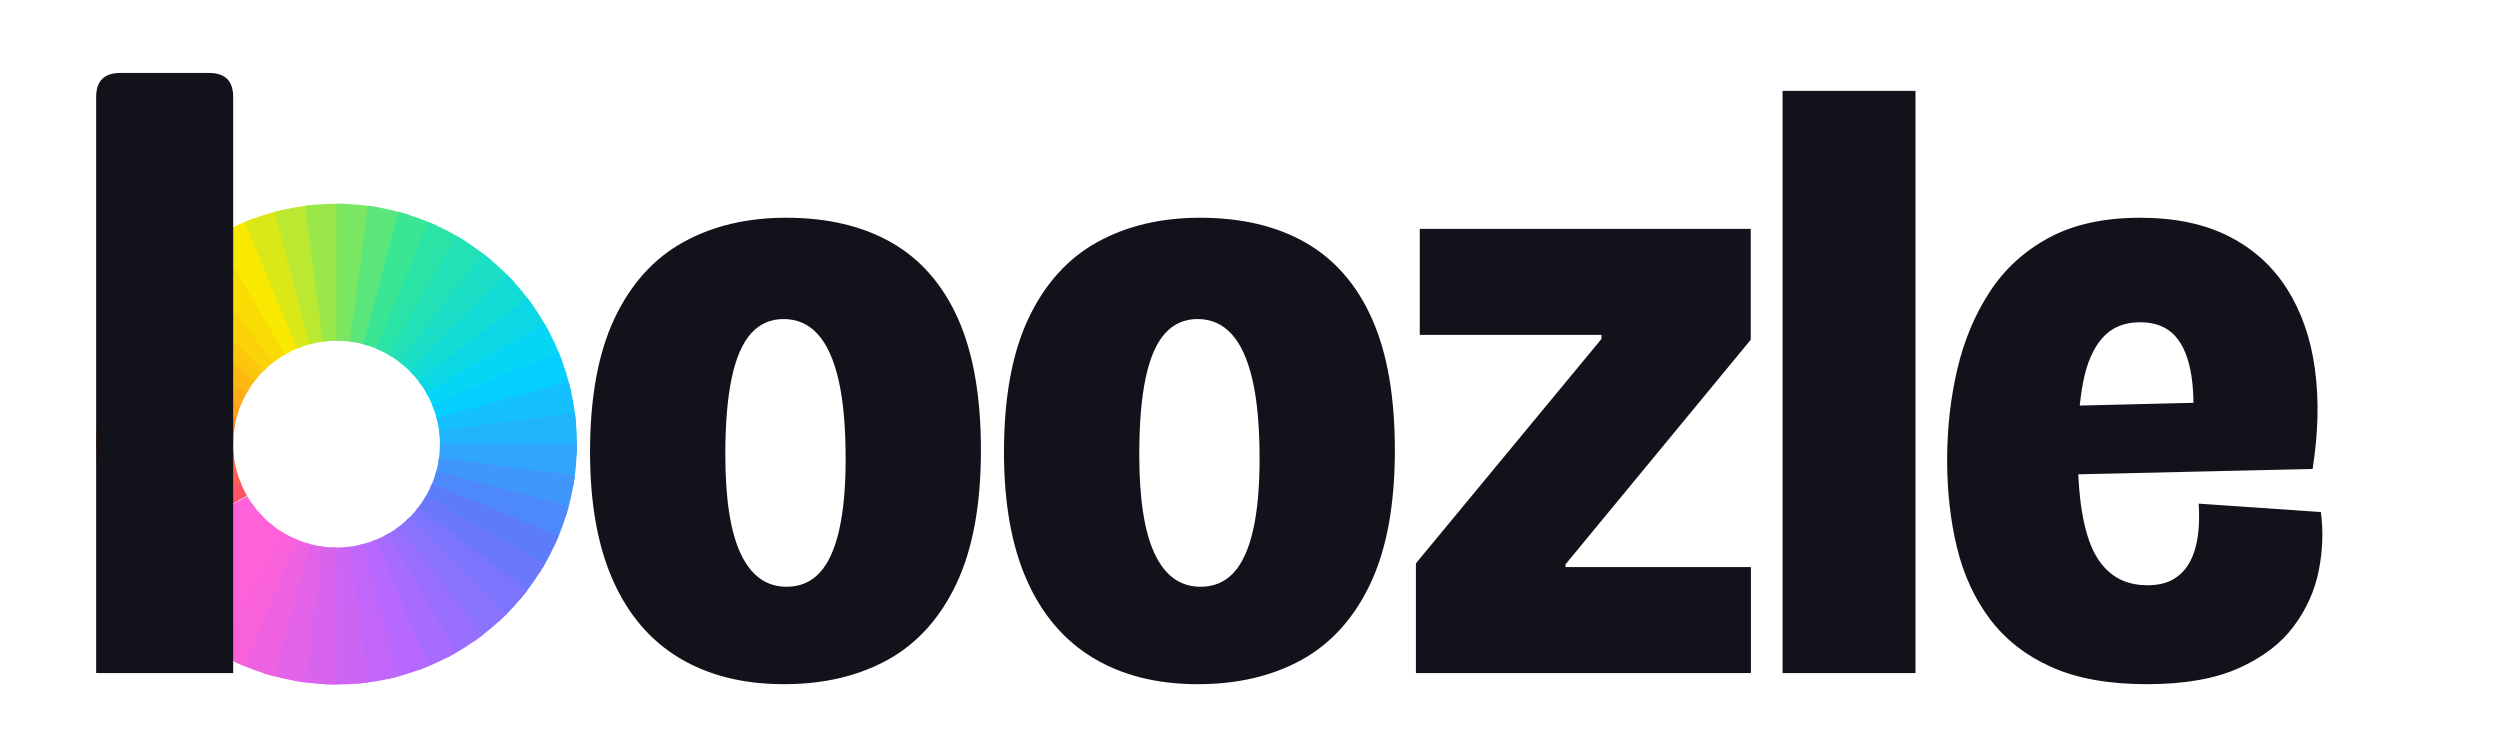
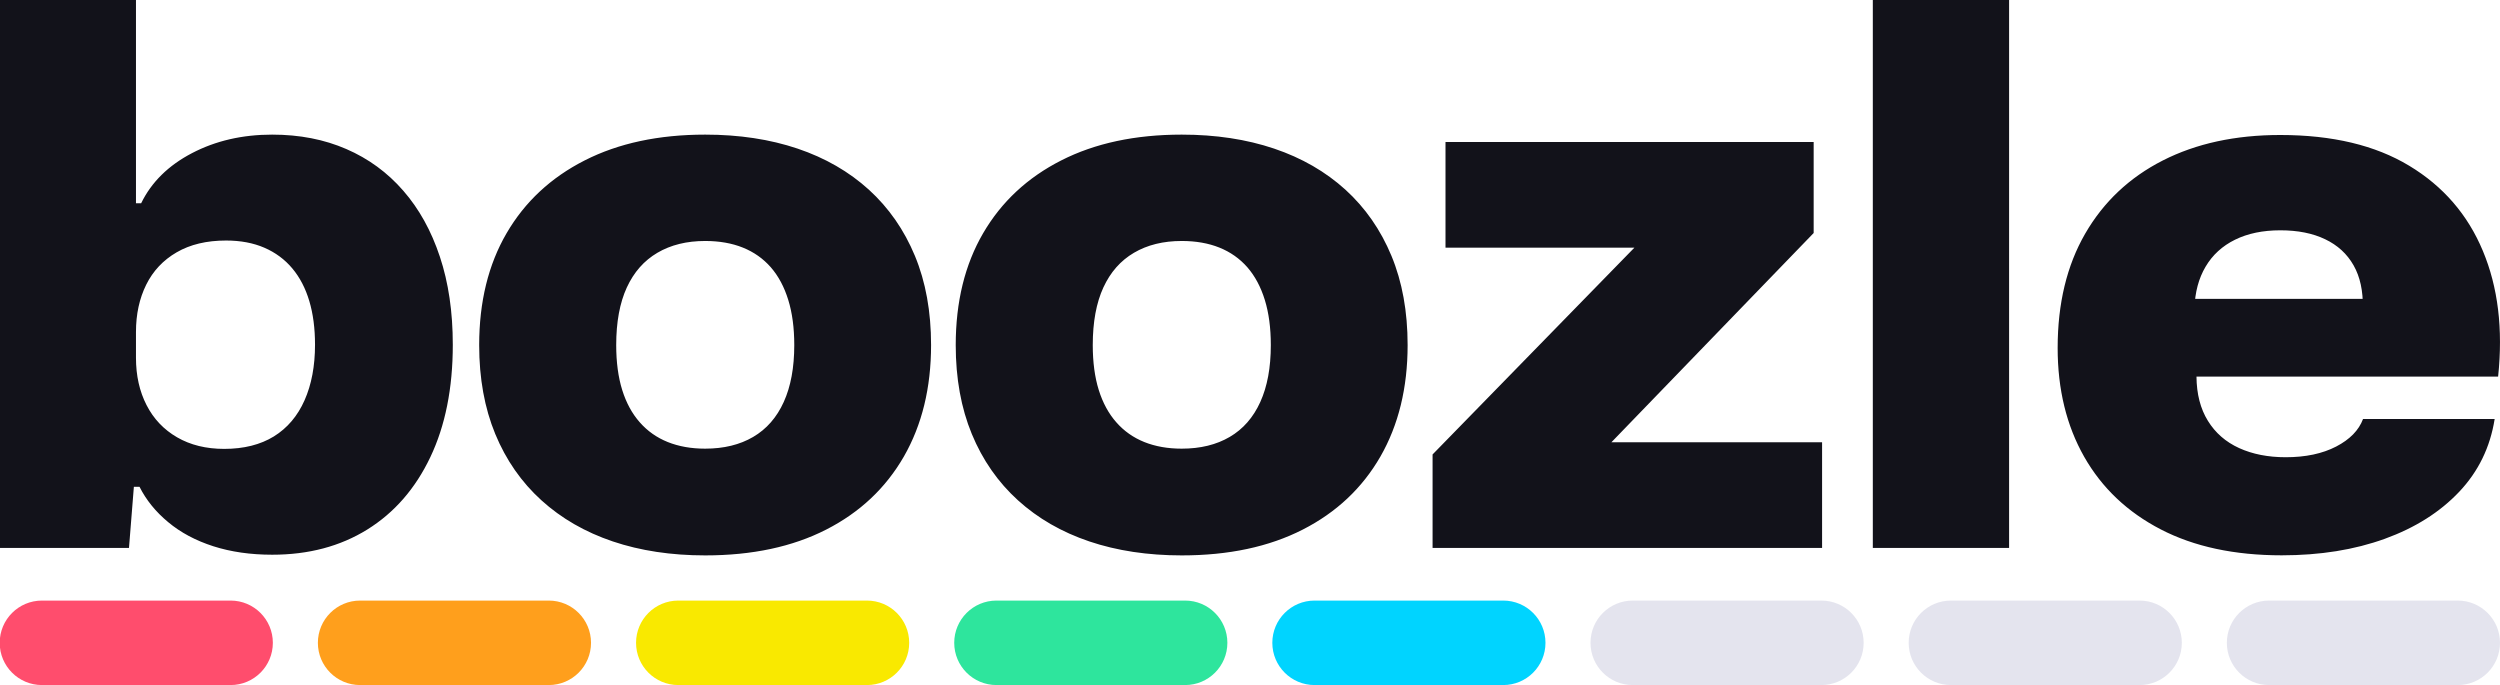
- <svg xmlns="http://www.w3.org/2000/svg" viewBox="0 2 208 62" role="img" aria-label="Boozle">
-   <g fill="none" stroke-width="11.4">
-     <path d="M15.62 46.1A14.3 14.3 0 0 1 14.56 43.84" stroke="#ff5467" />
-     <path d="M14.79 44.42A14.3 14.3 0 0 1 14.04 42.05" stroke="#ff615a" />
-     <path d="M14.19 42.65A14.3 14.3 0 0 1 13.75 40.2" stroke="#ff6e4d" />
-     <path d="M13.82 40.82A14.3 14.3 0 0 1 13.71 38.33" stroke="#ff7b40" />
-     <path d="M13.7 38.95A14.3 14.3 0 0 1 13.92 36.47" stroke="#ff8833" />
-     <path d="M13.82 37.09A14.3 14.3 0 0 1 14.36 34.65" stroke="#ff9526" />
-     <path d="M14.19 35.25A14.3 14.3 0 0 1 15.04 32.91" stroke="#ffa21b" />
-     <path d="M14.79 33.48A14.3 14.3 0 0 1 15.94 31.27" stroke="#fead17" />
-     <path d="M15.62 31.8A14.3 14.3 0 0 1 17.05 29.76" stroke="#fdb912" />
-     <path d="M16.65 30.25A14.3 14.3 0 0 1 18.34 28.41" stroke="#fcc50e" />
-     <path d="M17.89 28.84A14.3 14.3 0 0 1 19.8 27.24" stroke="#fbd109" />
-     <path d="M19.29 27.61A14.3 14.3 0 0 1 21.4 26.27" stroke="#fadc05" />
-     <path d="M20.85 26.57A14.3 14.3 0 0 1 23.11 25.51" stroke="#f9e800" />
-     <path d="M22.53 25.74A14.3 14.3 0 0 1 24.9 24.99" stroke="#dbe817" />
-     <path d="M24.3 25.14A14.3 14.3 0 0 1 26.75 24.71" stroke="#bbe830" />
-     <path d="M26.13 24.77A14.3 14.3 0 0 1 28.62 24.67" stroke="#9ae749" />
-     <path d="M28 24.65A14.3 14.3 0 0 1 30.48 24.87" stroke="#7ae662" />
-     <path d="M29.87 24.77A14.3 14.3 0 0 1 32.3 25.31" stroke="#5ae67b" />
-     <path d="M31.7 25.14A14.3 14.3 0 0 1 34.04 25.99" stroke="#3ae594" />
-     <path d="M33.47 25.74A14.3 14.3 0 0 1 35.68 26.89" stroke="#29e3a7" />
-     <path d="M35.15 26.57A14.3 14.3 0 0 1 37.19 28" stroke="#22e1b7" />
-     <path d="M36.71 27.61A14.3 14.3 0 0 1 38.54 29.29" stroke="#1bdec6" />
-     <path d="M38.11 28.84A14.3 14.3 0 0 1 39.71 30.75" stroke="#13dbd6" />
-     <path d="M39.35 30.25A14.3 14.3 0 0 1 40.68 32.35" stroke="#0cd8e5" />
-     <path d="M40.38 31.8A14.3 14.3 0 0 1 41.44 34.06" stroke="#05d6f5" />
-     <path d="M41.21 33.48A14.3 14.3 0 0 1 41.96 35.86" stroke="#05cfff" />
-     <path d="M41.81 35.25A14.3 14.3 0 0 1 42.25 37.71" stroke="#14c1fe" />
-     <path d="M42.18 37.09A14.3 14.3 0 0 1 42.29 39.58" stroke="#22b3fd" />
-     <path d="M42.3 38.95A14.3 14.3 0 0 1 42.08 41.44" stroke="#31a5fc" />
-     <path d="M42.18 40.82A14.3 14.3 0 0 1 41.64 43.25" stroke="#3f97fc" />
-     <path d="M41.81 42.65A14.3 14.3 0 0 1 40.96 45" stroke="#4e89fb" />
-     <path d="M41.21 44.42A14.3 14.3 0 0 1 40.06 46.64" stroke="#5c7cfa" />
-     <path d="M40.38 46.1A14.3 14.3 0 0 1 38.95 48.14" stroke="#6b78fb" />
-     <path d="M39.35 47.66A14.3 14.3 0 0 1 37.66 49.5" stroke="#7a75fc" />
-     <path d="M38.11 49.06A14.3 14.3 0 0 1 36.2 50.67" stroke="#8972fc" />
-     <path d="M36.71 50.3A14.3 14.3 0 0 1 34.6 51.64" stroke="#986efd" />
-     <path d="M35.15 51.34A14.3 14.3 0 0 1 32.89 52.39" stroke="#a76bfe" />
-     <path d="M33.47 52.16A14.3 14.3 0 0 1 31.1 52.91" stroke="#b668ff" />
-     <path d="M31.7 52.77A14.3 14.3 0 0 1 29.25 53.2" stroke="#c266fa" />
-     <path d="M29.87 53.13A14.3 14.3 0 0 1 27.38 53.24" stroke="#cd65f4" />
-     <path d="M28 53.25A14.3 14.3 0 0 1 25.52 53.04" stroke="#d864ee" />
-     <path d="M26.13 53.13A14.3 14.3 0 0 1 23.7 52.59" stroke="#e363e8" />
-     <path d="M24.3 52.77A14.3 14.3 0 0 1 21.96 51.91" stroke="#ee62e1" />
-     <path d="M22.53 52.16A14.3 14.3 0 0 1 20.32 51.01" stroke="#f961db" />
-     <path d="M20.85 51.34A14.3 14.3 0 0 1 18.81 49.91" stroke="#ff61d8" />
-     <path d="M19.29 50.3A14.3 14.3 0 0 1 17.46 48.61" stroke="#ff61d8" />
-     <path d="M17.89 49.06A14.3 14.3 0 0 1 16.29 47.15" stroke="#ff61d8" />
-     <path d="M16.65 47.66A14.3 14.3 0 0 1 15.62 46.1" stroke="#ff61d8" />
-   </g>
-   <path fill="#12121a" d="M8 10.07q0-2 2-2h7.4q2 0 2 2V58H8Z" />
-   <path transform="matrix(0.07 0 0 0.07 0 58)" fill="#12121a" d="M931.7 13.2Q859.3 13.2 807.5 -17.9Q755.7 -49 728.5 -110.3Q701.3 -171.6 701.3 -262.6Q701.3 -360 730.4 -421.5Q759.5 -483 812 -512.1Q864.5 -541.2 934.3 -541.2Q1008.3 -541.2 1060 -511.5Q1111.7 -481.8 1138.8 -420.9Q1165.9 -360 1165.9 -264.8Q1165.9 -167.8 1136.8 -106.3Q1107.7 -44.8 1055.2 -15.8Q1002.7 13.2 931.7 13.2ZM934.9 -102.6Q958.7 -102.6 974.1 -119.1Q989.5 -135.6 997.3 -169.6Q1005.1 -203.6 1005.1 -254.6Q1005.1 -311.8 996.7 -348.3Q988.3 -384.8 972 -402.8Q955.7 -420.8 931.3 -420.8Q908.1 -420.8 892.7 -403.7Q877.3 -386.6 869.7 -350.8Q862.1 -315 862.1 -259.8Q862.1 -180.2 880.6 -141.4Q899.1 -102.6 934.9 -102.6Z M1423.7 13.2Q1351.3 13.2 1299.5 -17.9Q1247.7 -49 1220.5 -110.3Q1193.3 -171.6 1193.3 -262.6Q1193.3 -360 1222.4 -421.5Q1251.5 -483 1304 -512.1Q1356.5 -541.2 1426.3 -541.2Q1500.3 -541.2 1552 -511.5Q1603.7 -481.8 1630.8 -420.9Q1657.9 -360 1657.9 -264.8Q1657.9 -167.8 1628.8 -106.3Q1599.7 -44.8 1547.2 -15.8Q1494.7 13.2 1423.7 13.2ZM1426.9 -102.6Q1450.7 -102.6 1466.1 -119.1Q1481.5 -135.6 1489.3 -169.6Q1497.1 -203.6 1497.1 -254.6Q1497.1 -311.8 1488.7 -348.3Q1480.3 -384.8 1464 -402.8Q1447.7 -420.8 1423.3 -420.8Q1400.1 -420.8 1384.7 -403.7Q1369.3 -386.6 1361.7 -350.8Q1354.1 -315 1354.1 -259.8Q1354.1 -180.2 1372.6 -141.4Q1391.1 -102.6 1426.9 -102.6Z M1682.9 0V-130.4L1903.5 -397.2V-402H1687.5V-528H2080.9V-396.2L1860.7 -129.2V-126H2081.1V0Z M2118.7 0V-692H2276.7V0Z M2551.7 13.2Q2483.5 13.2 2438 -7.3Q2392.5 -27.8 2365.1 -64.3Q2337.7 -100.8 2326 -149.2Q2314.3 -197.6 2314.3 -253Q2314.3 -309.6 2326.4 -361.2Q2338.5 -412.8 2365.2 -453.5Q2391.9 -494.2 2435.8 -517.7Q2479.7 -541.2 2543.7 -541.2Q2605.7 -541.2 2649.2 -519.1Q2692.7 -497 2718.3 -456.6Q2743.9 -416.2 2751.4 -361.8Q2758.9 -307.4 2748.7 -242.6L2415.7 -235V-316.6L2622.3 -321.6L2604.1 -271Q2609.7 -320.2 2604.8 -352.5Q2599.9 -384.8 2585.1 -400.9Q2570.3 -417 2543.7 -417Q2515.5 -417 2499.1 -398.6Q2482.7 -380.2 2476.1 -346.5Q2469.5 -312.8 2469.5 -266.2Q2469.5 -180 2489.7 -142.2Q2509.9 -104.4 2552.3 -104.4Q2571.5 -104.4 2583.7 -111.8Q2595.9 -119.2 2602.9 -132.3Q2609.9 -145.4 2612.3 -163.1Q2614.7 -180.8 2613.3 -201.4L2758.5 -191.4Q2763.1 -157.6 2756 -121.8Q2748.9 -86 2726.1 -55.4Q2703.3 -24.8 2660.8 -5.8Q2618.3 13.2 2551.7 13.2Z" />
+ <svg xmlns="http://www.w3.org/2000/svg" viewBox="53 -729 3326 911" role="img" aria-label="Boozle">
+   <path fill="#12121a" d="M415.2 9Q371.9 9 336.7 -2.3Q301.6 -13.6 276.8 -34.3Q251.9 -54.9 238.6 -81.4H231.1L224.6 0H52.6V-729H233.9V-458.6H240.8Q261.3 -500.7 308.5 -525.3Q355.6 -549.9 415.1 -549.9Q469.7 -549.9 513.8 -530.7Q557.9 -511.6 589.5 -475.3Q621.1 -439.1 638.2 -387.5Q655.4 -335.9 655.4 -270.4Q655.4 -183.6 625.5 -120.8Q595.6 -58 541.6 -24.5Q487.6 9 415.2 9ZM351.3 -131.8Q390.4 -131.8 417.4 -148.4Q444.3 -165.1 458.2 -196.5Q472.1 -227.9 472.1 -270.4Q472.1 -303 464.5 -328.5Q456.9 -354 441.9 -371.9Q426.9 -389.8 404.8 -399.4Q382.7 -409 353.8 -409Q315 -409 288 -393.3Q261.1 -377.7 247.5 -350.2Q233.9 -322.7 233.9 -287.4V-253Q233.9 -217.4 248 -190Q262 -162.6 288.6 -147.2Q315.2 -131.8 351.3 -131.8Z M991.2 9.9Q923.4 9.9 868.2 -8.7Q813.1 -27.3 773.3 -63.4Q733.4 -99.6 711.9 -151.6Q690.5 -203.5 690.5 -269.9Q690.5 -356.2 727 -418.8Q763.5 -481.4 830.9 -515.6Q898.3 -549.9 991.2 -549.9Q1058.9 -549.9 1114.1 -531.3Q1169.2 -512.7 1209 -476.6Q1248.7 -440.4 1270.2 -388.6Q1291.7 -336.8 1291.7 -269.9Q1291.7 -184.7 1255.5 -121.6Q1219.2 -58.6 1152.1 -24.4Q1084.9 9.9 991.2 9.9ZM991.1 -132.1Q1028.4 -132.1 1055 -147.7Q1081.7 -163.3 1095.7 -194.2Q1109.7 -225 1109.7 -269.9Q1109.7 -304.1 1101.7 -330Q1093.7 -355.9 1078.5 -373.4Q1063.2 -390.8 1041.3 -399.6Q1019.4 -408.4 991.2 -408.4Q954.3 -408.4 927.6 -392.7Q901 -377.1 886.9 -346.5Q872.8 -315.8 872.8 -269.9Q872.8 -235.8 880.8 -210.1Q888.8 -184.5 904.2 -167.1Q919.5 -149.7 941.4 -140.9Q963.4 -132.1 991.1 -132.1Z M1625.2 9.9Q1557.4 9.9 1502.2 -8.7Q1447.1 -27.3 1407.3 -63.4Q1367.4 -99.6 1345.9 -151.6Q1324.5 -203.5 1324.5 -269.9Q1324.5 -356.2 1361 -418.8Q1397.5 -481.4 1464.9 -515.6Q1532.3 -549.9 1625.2 -549.9Q1692.9 -549.9 1748.1 -531.3Q1803.2 -512.7 1843 -476.6Q1882.7 -440.4 1904.2 -388.6Q1925.7 -336.8 1925.7 -269.9Q1925.7 -184.7 1889.5 -121.6Q1853.2 -58.6 1786.1 -24.4Q1718.9 9.9 1625.2 9.9ZM1625.1 -132.1Q1662.4 -132.1 1689 -147.7Q1715.7 -163.3 1729.7 -194.2Q1743.7 -225 1743.7 -269.9Q1743.7 -304.1 1735.7 -330Q1727.7 -355.9 1712.5 -373.4Q1697.2 -390.8 1675.3 -399.6Q1653.4 -408.4 1625.2 -408.4Q1588.3 -408.4 1561.6 -392.7Q1535 -377.1 1520.9 -346.5Q1506.8 -315.8 1506.8 -269.9Q1506.8 -235.8 1514.8 -210.1Q1522.8 -184.5 1538.2 -167.1Q1553.5 -149.7 1575.4 -140.9Q1597.4 -132.1 1625.1 -132.1Z M1958.9 0V-124.4L2227.4 -399.5H1976.1V-540.1H2465.9V-419L2196.8 -140.6H2477.1V0Z M2544.6 0V-729H2725.9V0Z M3088.6 9.8Q2994.3 9.8 2927.7 -24.7Q2861.2 -59.1 2825.8 -121.3Q2790.5 -183.4 2790.5 -266.1Q2790.5 -354.7 2827.1 -418.1Q2863.8 -481.6 2930.4 -515.5Q2997 -549.4 3086.7 -549.4Q3190.5 -549.4 3258.2 -508.5Q3326 -467.6 3356.2 -395.2Q3386.5 -322.8 3376.5 -228H2975.2Q2975.5 -193.1 2990.4 -169.1Q3005.2 -145.1 3031.9 -132.9Q3058.7 -120.7 3093.9 -120.7Q3133.6 -120.7 3161 -134.9Q3188.4 -149.1 3196.8 -171.6H3371.9Q3363 -115.2 3324.7 -74.7Q3286.4 -34.2 3225.8 -12.2Q3165.1 9.8 3088.6 9.8ZM2972.5 -318.7 2962.2 -331.4H3208.3L3196.5 -319.3Q3197.2 -353.1 3184.2 -376Q3171.2 -398.9 3146.4 -410.7Q3121.7 -422.6 3086.7 -422.6Q3051.9 -422.6 3026.5 -410.1Q3001.1 -397.6 2987.3 -374.2Q2973.5 -350.9 2972.5 -318.7Z" />
+   <rect x="52.6" y="70" width="363.4" height="112.4" rx="56.2" fill="#ff4d6d" />
+   <rect x="475.9" y="70" width="363.4" height="112.4" rx="56.2" fill="#ff9f1c" />
+   <rect x="899.2" y="70" width="363.4" height="112.4" rx="56.2" fill="#f9e900" />
+   <rect x="1322.5" y="70" width="363.4" height="112.4" rx="56.2" fill="#2ee59d" />
+   <rect x="1745.7" y="70" width="363.4" height="112.4" rx="56.2" fill="#00d4ff" />
+   <rect x="2169.0" y="70" width="363.4" height="112.4" rx="56.2" fill="#e4e4ee" />
+   <rect x="2592.3" y="70" width="363.4" height="112.4" rx="56.2" fill="#e4e4ee" />
+   <rect x="3015.6" y="70" width="363.4" height="112.4" rx="56.2" fill="#e4e4ee" />
</svg>
